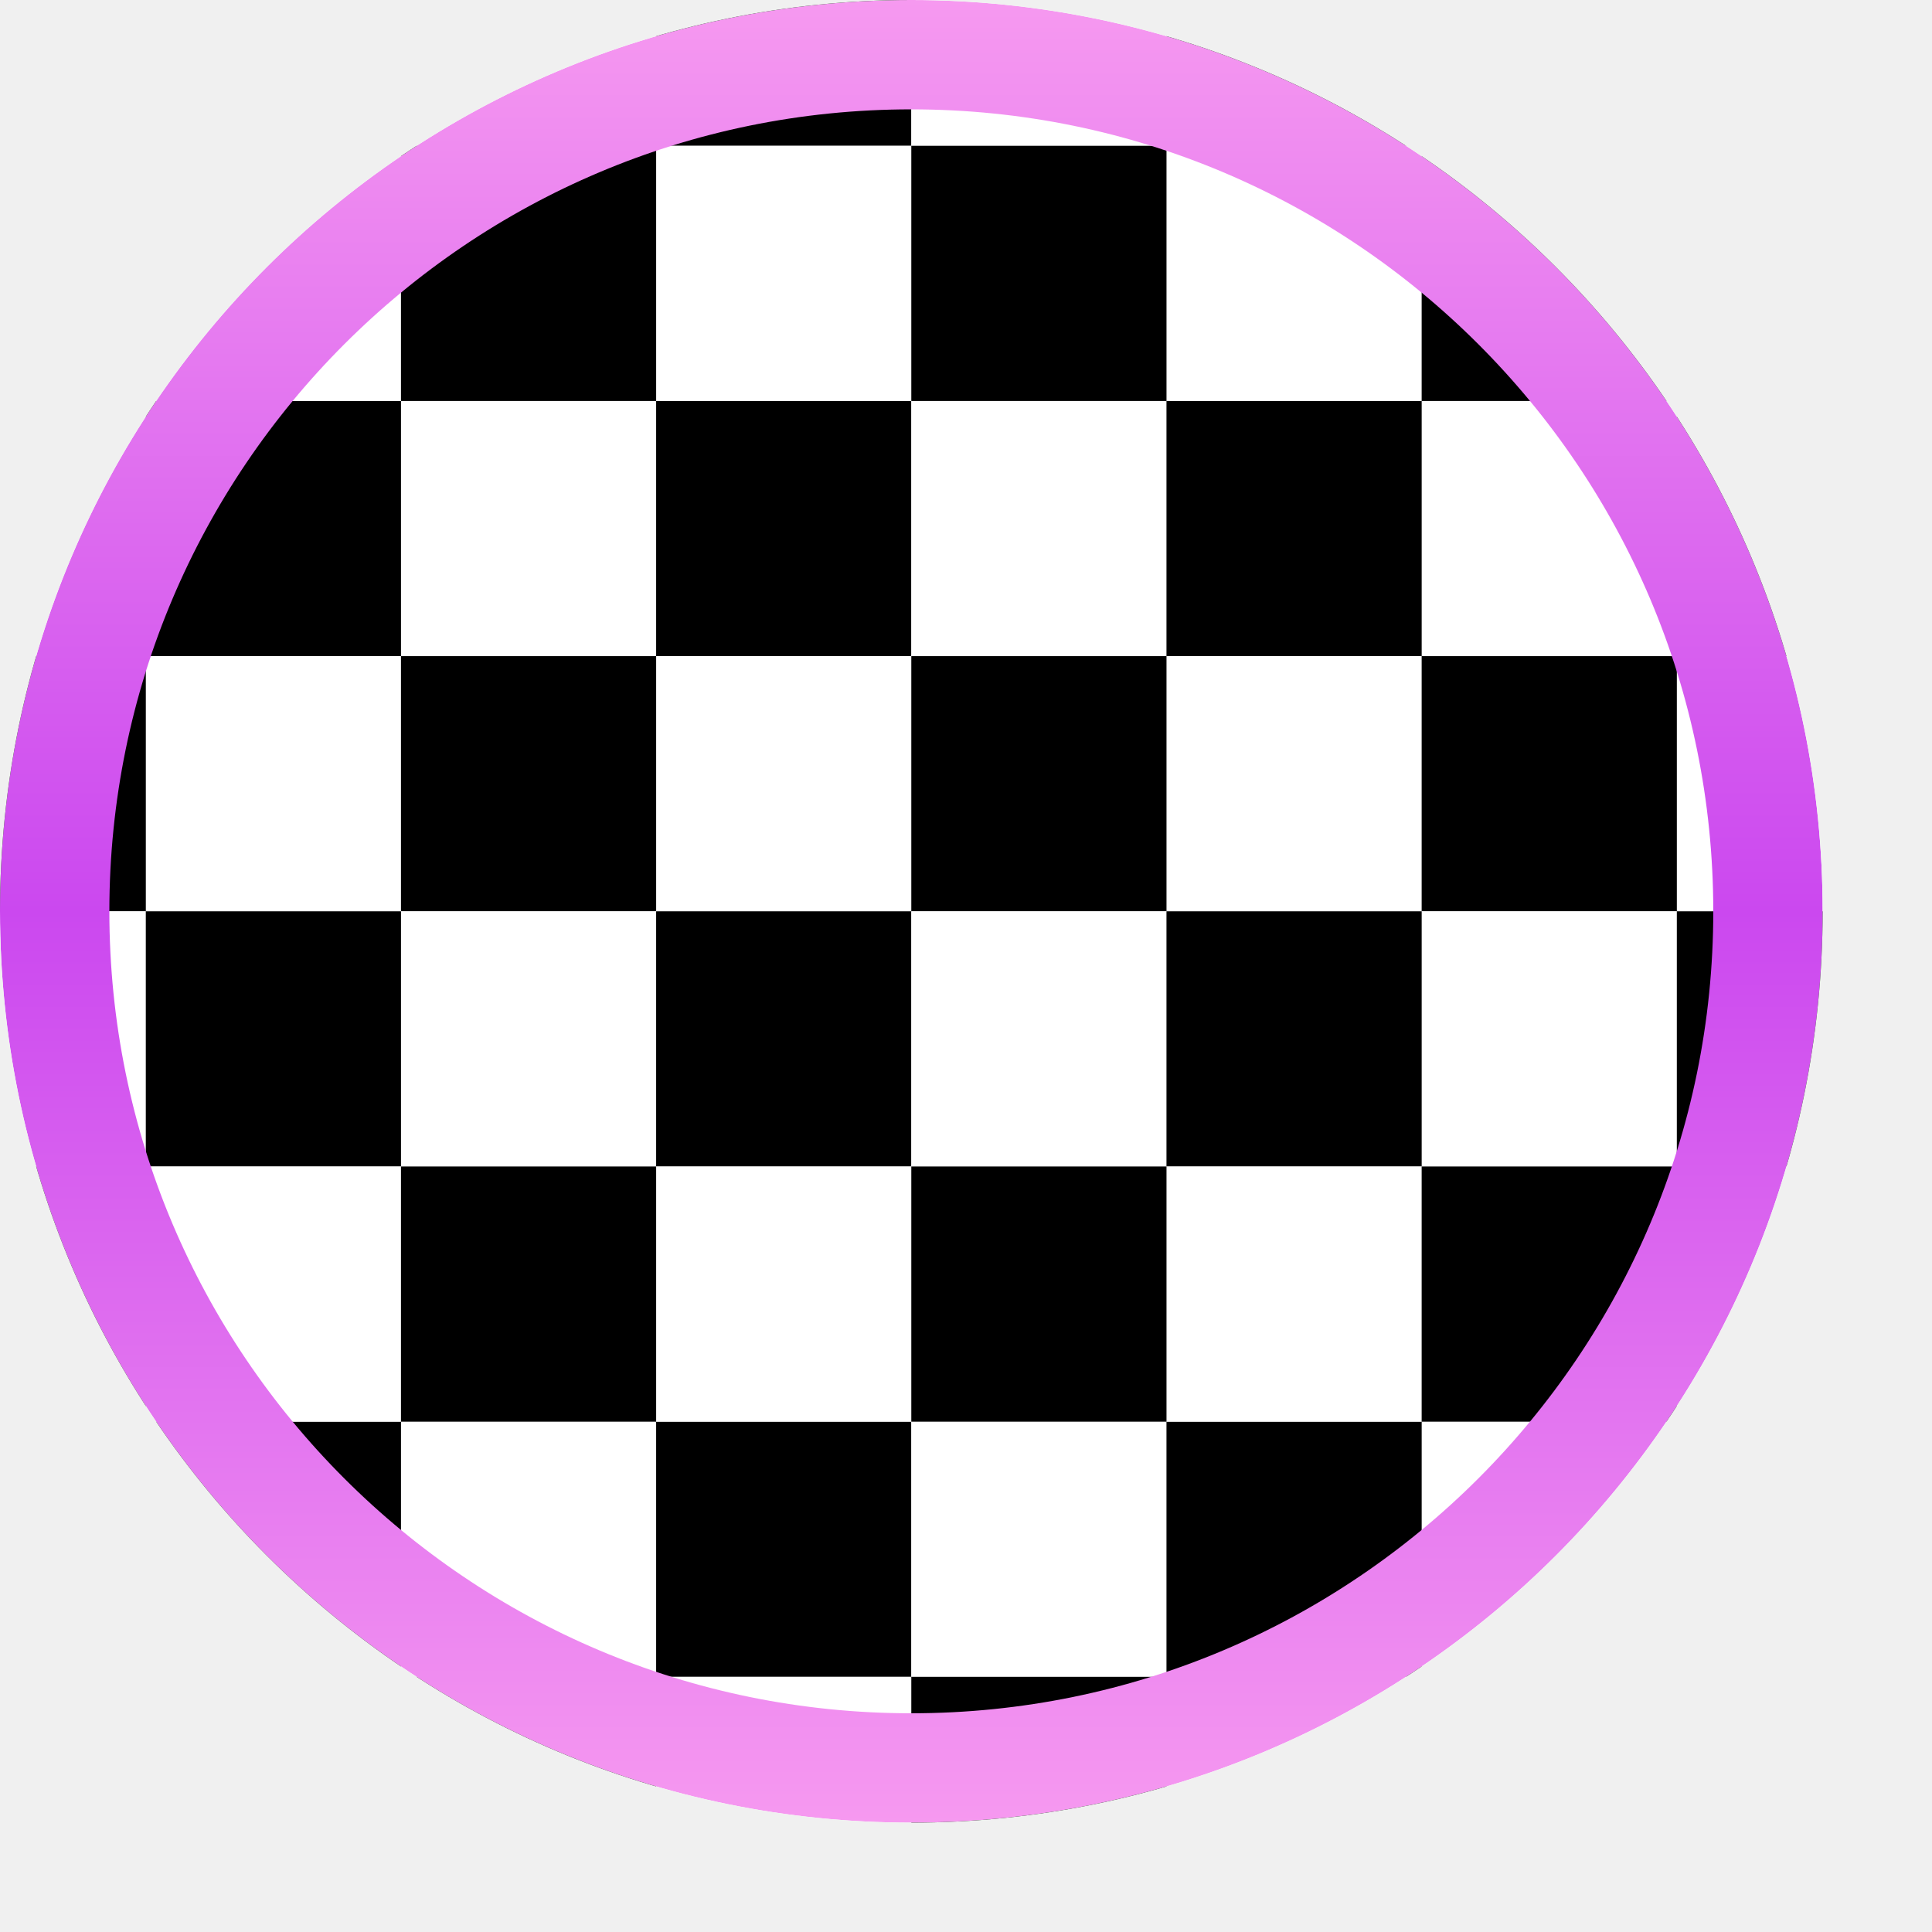
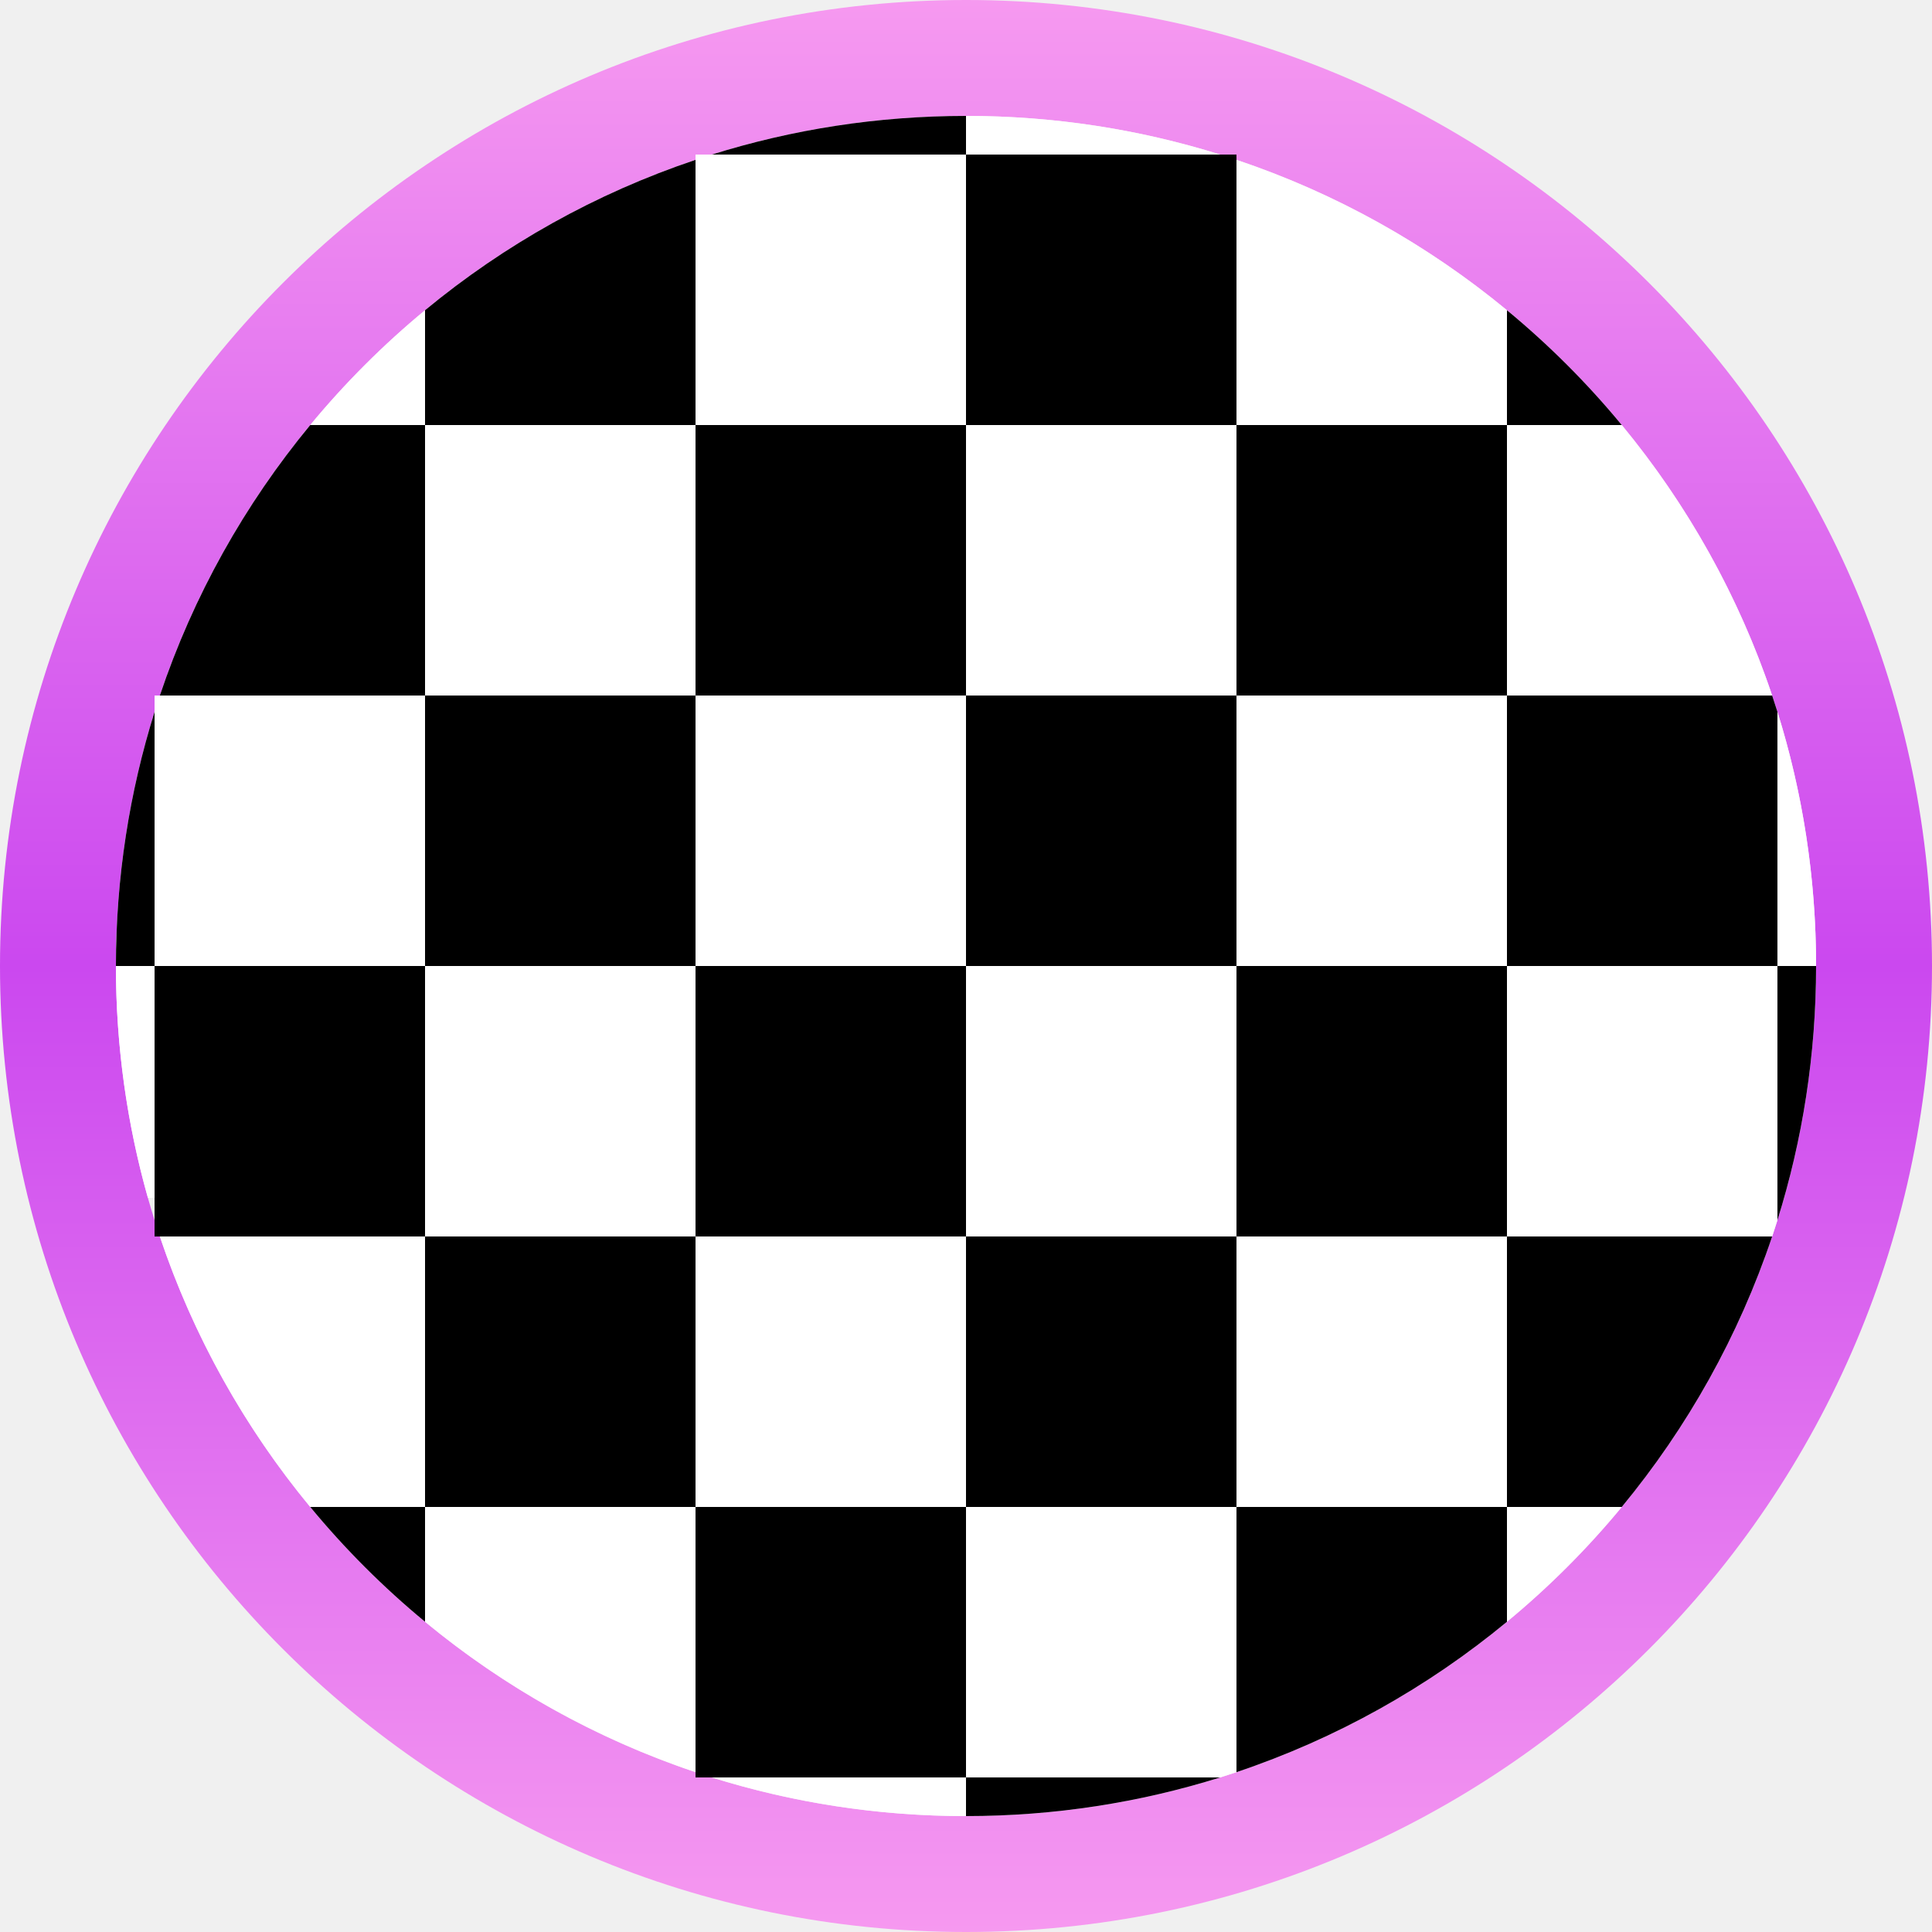
- <svg xmlns="http://www.w3.org/2000/svg" width="53" height="53" viewBox="0 0 53 53" fill="none">
-   <mask id="mask0_374_2517" style="mask-type:alpha" maskUnits="userSpaceOnUse" x="0" y="0" width="50" height="50">
-     <circle cx="25" cy="25" r="25" fill="url(#paint0_linear_374_2517)" />
-   </mask>
-   <g mask="url(#mask0_374_2517)">
-     <path d="M-3 -3H4V4H-3V-3Z" fill="white" />
-     <path d="M11 -3H18V4H11V-3Z" fill="white" />
-     <path d="M4 -3H11V4H4V-3Z" fill="black" />
-     <path d="M18 -3H25V4H18V-3Z" fill="black" />
-     <path d="M-3 11H4V18H-3V11Z" fill="white" />
-     <path d="M11 11H18V18H11V11Z" fill="white" />
-     <path d="M4 11H11V18H4V11Z" fill="black" />
-     <path d="M18 11H25V18H18V11Z" fill="black" />
-     <path d="M4 4H11V11H4V4Z" fill="white" />
-     <path d="M18 4H25V11H18V4Z" fill="white" />
-     <path d="M-3 4H4V11H-3V4Z" fill="black" />
-     <path d="M11 4H18V11H11V4Z" fill="black" />
-     <path d="M4 18H11V25H4V18Z" fill="white" />
-     <path d="M18 18H25V25H18V18Z" fill="white" />
-     <path d="M-3 18H4V25H-3V18Z" fill="black" />
-     <path d="M11 18H18V25H11V18Z" fill="black" />
-     <path d="M25 -3H32V4H25V-3Z" fill="white" />
-     <path d="M39 -3H46V4H39V-3Z" fill="white" />
-     <path d="M32 -3H39V4H32V-3Z" fill="black" />
-     <path d="M46 -3H53V4H46V-3Z" fill="black" />
-     <path d="M25 11H32V18H25V11Z" fill="white" />
-     <path d="M39 11H46V18H39V11Z" fill="white" />
-     <path d="M32 11H39V18H32V11Z" fill="black" />
-     <path d="M46 11H53V18H46V11Z" fill="black" />
-     <path d="M32 4H39V11H32V4Z" fill="white" />
-     <path d="M46 4H53V11H46V4Z" fill="white" />
-     <path d="M25 4H32V11H25V4Z" fill="black" />
-     <path d="M39 4H46V11H39V4Z" fill="black" />
-     <path d="M32 18H39V25H32V18Z" fill="white" />
-     <path d="M46 18H53V25H46V18Z" fill="white" />
-     <path d="M25 18H32V25H25V18Z" fill="black" />
-     <path d="M39 18H46V25H39V18Z" fill="black" />
-     <path d="M-3 25H4V32H-3V25Z" fill="white" />
-     <path d="M11 25H18V32H11V25Z" fill="white" />
-     <path d="M4 25H11V32H4V25Z" fill="black" />
-     <path d="M18 25H25V32H18V25Z" fill="black" />
-     <path d="M-3 39H4V46H-3V39Z" fill="white" />
-     <path d="M11 39H18V46H11V39Z" fill="white" />
-     <path d="M4 39H11V46H4V39Z" fill="black" />
-     <path d="M18 39H25V46H18V39Z" fill="black" />
-     <path d="M4 32H11V39H4V32Z" fill="white" />
-     <path d="M18 32H25V39H18V32Z" fill="white" />
-     <path d="M-3 32H4V39H-3V32Z" fill="black" />
-     <path d="M11 32H18V39H11V32Z" fill="black" />
-     <path d="M4 46H11V53H4V46Z" fill="white" />
-     <path d="M18 46H25V53H18V46Z" fill="white" />
-     <path d="M-3 46H4V53H-3V46Z" fill="black" />
-     <path d="M11 46H18V53H11V46Z" fill="black" />
-     <path d="M25 25H32V32H25V25Z" fill="white" />
-     <path d="M39 25H46V32H39V25Z" fill="white" />
-     <path d="M32 25H39V32H32V25Z" fill="black" />
-     <path d="M46 25H53V32H46V25Z" fill="black" />
-     <path d="M25 39H32V46H25V39Z" fill="white" />
-     <path d="M39 39H46V46H39V39Z" fill="white" />
-     <path d="M32 39H39V46H32V39Z" fill="black" />
-     <path d="M46 39H53V46H46V39Z" fill="black" />
-     <path d="M32 32H39V39H32V32Z" fill="white" />
-     <path d="M46 32H53V39H46V32Z" fill="white" />
-     <path d="M25 32H32V39H25V32Z" fill="black" />
-     <path d="M39 32H46V39H39V32Z" fill="black" />
-     <path d="M32 46H39V53H32V46Z" fill="white" />
-     <path d="M46 46H53V53H46V46Z" fill="white" />
-     <path d="M25 46H32V53H25V46Z" fill="black" />
-     <path d="M39 46H46V53H39V46Z" fill="black" />
-     <circle cx="25" cy="25" r="23.5" stroke="url(#paint1_linear_374_2517)" stroke-width="3" />
-   </g>
+ <svg xmlns="http://www.w3.org/2000/svg" width="50" height="50" viewBox="0 0 50 50" fill="none">
+   <circle cx="25" cy="25" r="23.5" stroke="url(#paint0_linear_431_2546)" stroke-width="3" />
+   <rect x="11" y="11" width="7" height="7" fill="white" />
+   <rect x="18" y="4" width="7" height="7" fill="white" />
+   <rect x="11" y="18" width="7" height="7" fill="black" />
+   <rect x="18" y="11" width="7" height="7" fill="black" />
+   <rect x="11" y="25" width="7" height="7" fill="white" />
+   <rect x="18" y="18" width="7" height="7" fill="white" />
+   <rect x="18" y="32" width="7" height="7" fill="white" />
+   <rect x="11" y="32" width="7" height="7" fill="black" />
+   <rect x="18" y="25" width="7" height="7" fill="black" />
+   <rect x="18" y="39" width="7" height="7" fill="black" />
+   <rect x="25" y="4" width="7" height="7" fill="black" />
+   <rect x="25" y="11" width="7" height="7" fill="white" />
+   <rect x="25" y="18" width="7" height="7" fill="black" />
+   <rect x="32" y="11" width="7" height="7" fill="black" />
+   <rect x="25" y="25" width="7" height="7" fill="white" />
+   <rect x="32" y="18" width="7" height="7" fill="white" />
+   <rect x="32" y="32" width="7" height="7" fill="white" />
+   <rect x="4" y="25" width="7" height="7" fill="black" />
+   <rect x="4" y="18" width="7" height="7" fill="white" />
+   <path fill-rule="evenodd" clip-rule="evenodd" d="M41.971 39H39V41.971C40.082 41.078 41.078 40.082 41.971 39Z" fill="white" />
+   <path fill-rule="evenodd" clip-rule="evenodd" d="M47 25H46V31.577C46.65 29.5 47 27.291 47 25Z" fill="black" />
+   <path fill-rule="evenodd" clip-rule="evenodd" d="M45.863 32H39V39H41.971C43.667 36.947 44.998 34.58 45.863 32Z" fill="black" />
+   <path fill-rule="evenodd" clip-rule="evenodd" d="M46 18.423V25H47C47 22.709 46.65 20.5 46 18.423Z" fill="white" />
+   <path fill-rule="evenodd" clip-rule="evenodd" d="M46 31.577V25H39V32H45.863C45.91 31.86 45.956 31.719 46 31.577Z" fill="white" />
+   <path fill-rule="evenodd" clip-rule="evenodd" d="M45.863 18H39V25H46V18.423C45.956 18.281 45.91 18.14 45.863 18Z" fill="black" />
+   <path fill-rule="evenodd" clip-rule="evenodd" d="M41.971 11H39V18H45.863C44.998 15.42 43.667 13.053 41.971 11Z" fill="white" />
+   <path fill-rule="evenodd" clip-rule="evenodd" d="M41.971 11C41.078 9.918 40.082 8.922 39 8.029V11H41.971Z" fill="black" />
+   <path fill-rule="evenodd" clip-rule="evenodd" d="M39 41.971V39H32V45.863C34.58 44.998 36.947 43.667 39 41.971Z" fill="black" />
+   <path fill-rule="evenodd" clip-rule="evenodd" d="M31.577 46C29.5 46.65 27.291 47 25 47V46H31.577Z" fill="black" />
+   <path fill-rule="evenodd" clip-rule="evenodd" d="M32 45.863V39H25V46H31.577C31.719 45.956 31.86 45.91 32 45.863Z" fill="white" />
+   <path fill-rule="evenodd" clip-rule="evenodd" d="M39 25H32V32H39V25Z" fill="black" />
+   <path fill-rule="evenodd" clip-rule="evenodd" d="M32 32H25V39H32V32Z" fill="black" />
+   <path fill-rule="evenodd" clip-rule="evenodd" d="M32 4.137V11H39V8.029C36.947 6.333 34.58 5.002 32 4.137Z" fill="white" />
+   <path fill-rule="evenodd" clip-rule="evenodd" d="M8.029 11H11V8.029C9.918 8.922 8.923 9.918 8.029 11Z" fill="white" />
+   <path fill-rule="evenodd" clip-rule="evenodd" d="M25 3V4H31.577C29.5 3.35 27.291 3 25 3Z" fill="white" />
+   <path fill-rule="evenodd" clip-rule="evenodd" d="M25 47V46H18.423C20.5 46.65 22.709 47 25 47Z" fill="white" />
+   <path fill-rule="evenodd" clip-rule="evenodd" d="M18 45.863V39H11V41.971C13.053 43.667 15.42 44.998 18 45.863Z" fill="white" />
+   <path fill-rule="evenodd" clip-rule="evenodd" d="M18.423 4H25V3C22.709 3 20.5 3.35 18.423 4Z" fill="black" />
+   <path fill-rule="evenodd" clip-rule="evenodd" d="M11 8.029V11H18V4.137C15.42 5.002 13.053 6.333 11 8.029Z" fill="black" />
+   <path fill-rule="evenodd" clip-rule="evenodd" d="M11 41.971V39H8.029C8.923 40.082 9.918 41.078 11 41.971Z" fill="black" />
+   <path fill-rule="evenodd" clip-rule="evenodd" d="M8.029 39H11V32H4.137C5.002 34.58 6.333 36.947 8.029 39Z" fill="white" />
+   <path fill-rule="evenodd" clip-rule="evenodd" d="M3.828 31H4V24H3.022C3.007 24.331 3 24.665 3 25C3 27.08 3.289 29.093 3.828 31Z" fill="white" />
+   <path fill-rule="evenodd" clip-rule="evenodd" d="M4.137 18H11V11H8.029C6.333 13.053 5.002 15.42 4.137 18Z" fill="black" />
+   <path fill-rule="evenodd" clip-rule="evenodd" d="M3 25H4V18.423C3.35 20.5 3 22.709 3 25Z" fill="black" />
  <defs>
-     <linearGradient id="paint0_linear_374_2517" x1="25" y1="0" x2="25" y2="50" gradientUnits="userSpaceOnUse">
-       <stop stop-color="#0E0F11" />
-       <stop offset="0.818" stop-color="#2A2B2D" />
-       <stop offset="1" stop-color="#0E0F11" />
-     </linearGradient>
-     <linearGradient id="paint1_linear_374_2517" x1="25" y1="0" x2="25" y2="50" gradientUnits="userSpaceOnUse">
+     <linearGradient id="paint0_linear_431_2546" x1="25" y1="0" x2="25" y2="50" gradientUnits="userSpaceOnUse">
      <stop stop-color="#F699F0" />
      <stop offset="0.5" stop-color="#CB48EF" />
      <stop offset="1" stop-color="#F699F0" />
    </linearGradient>
  </defs>
</svg>
